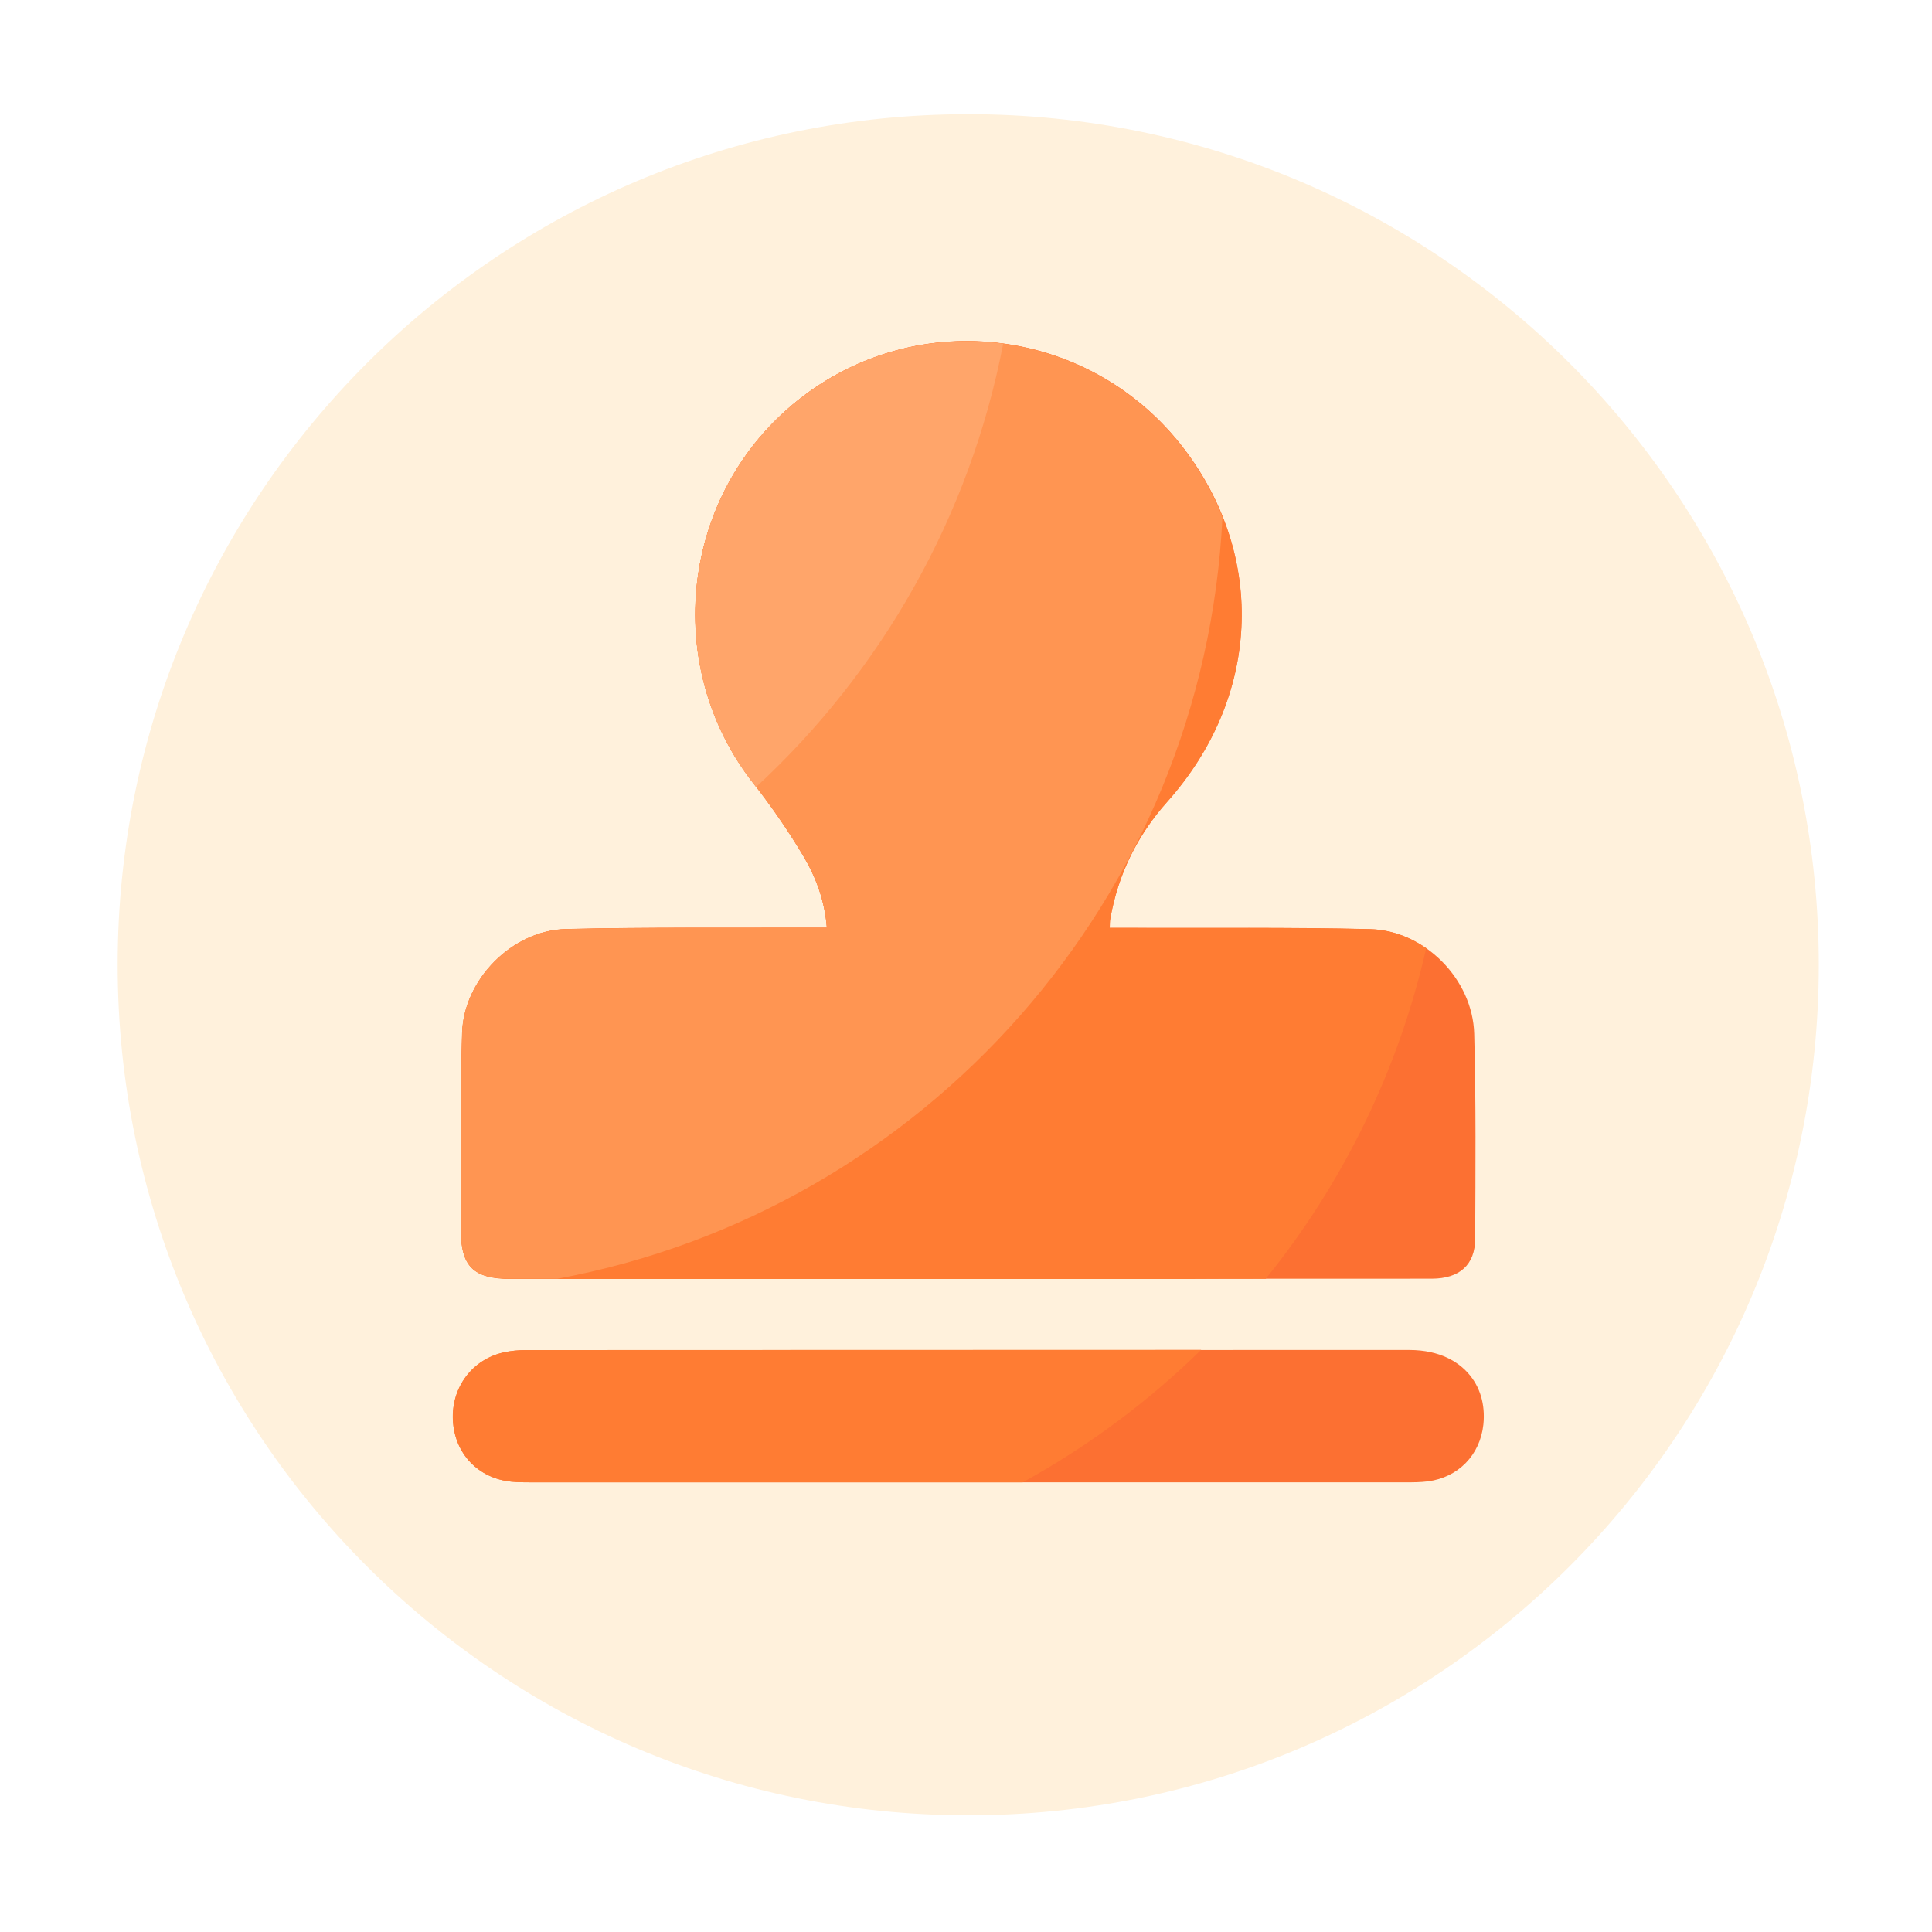
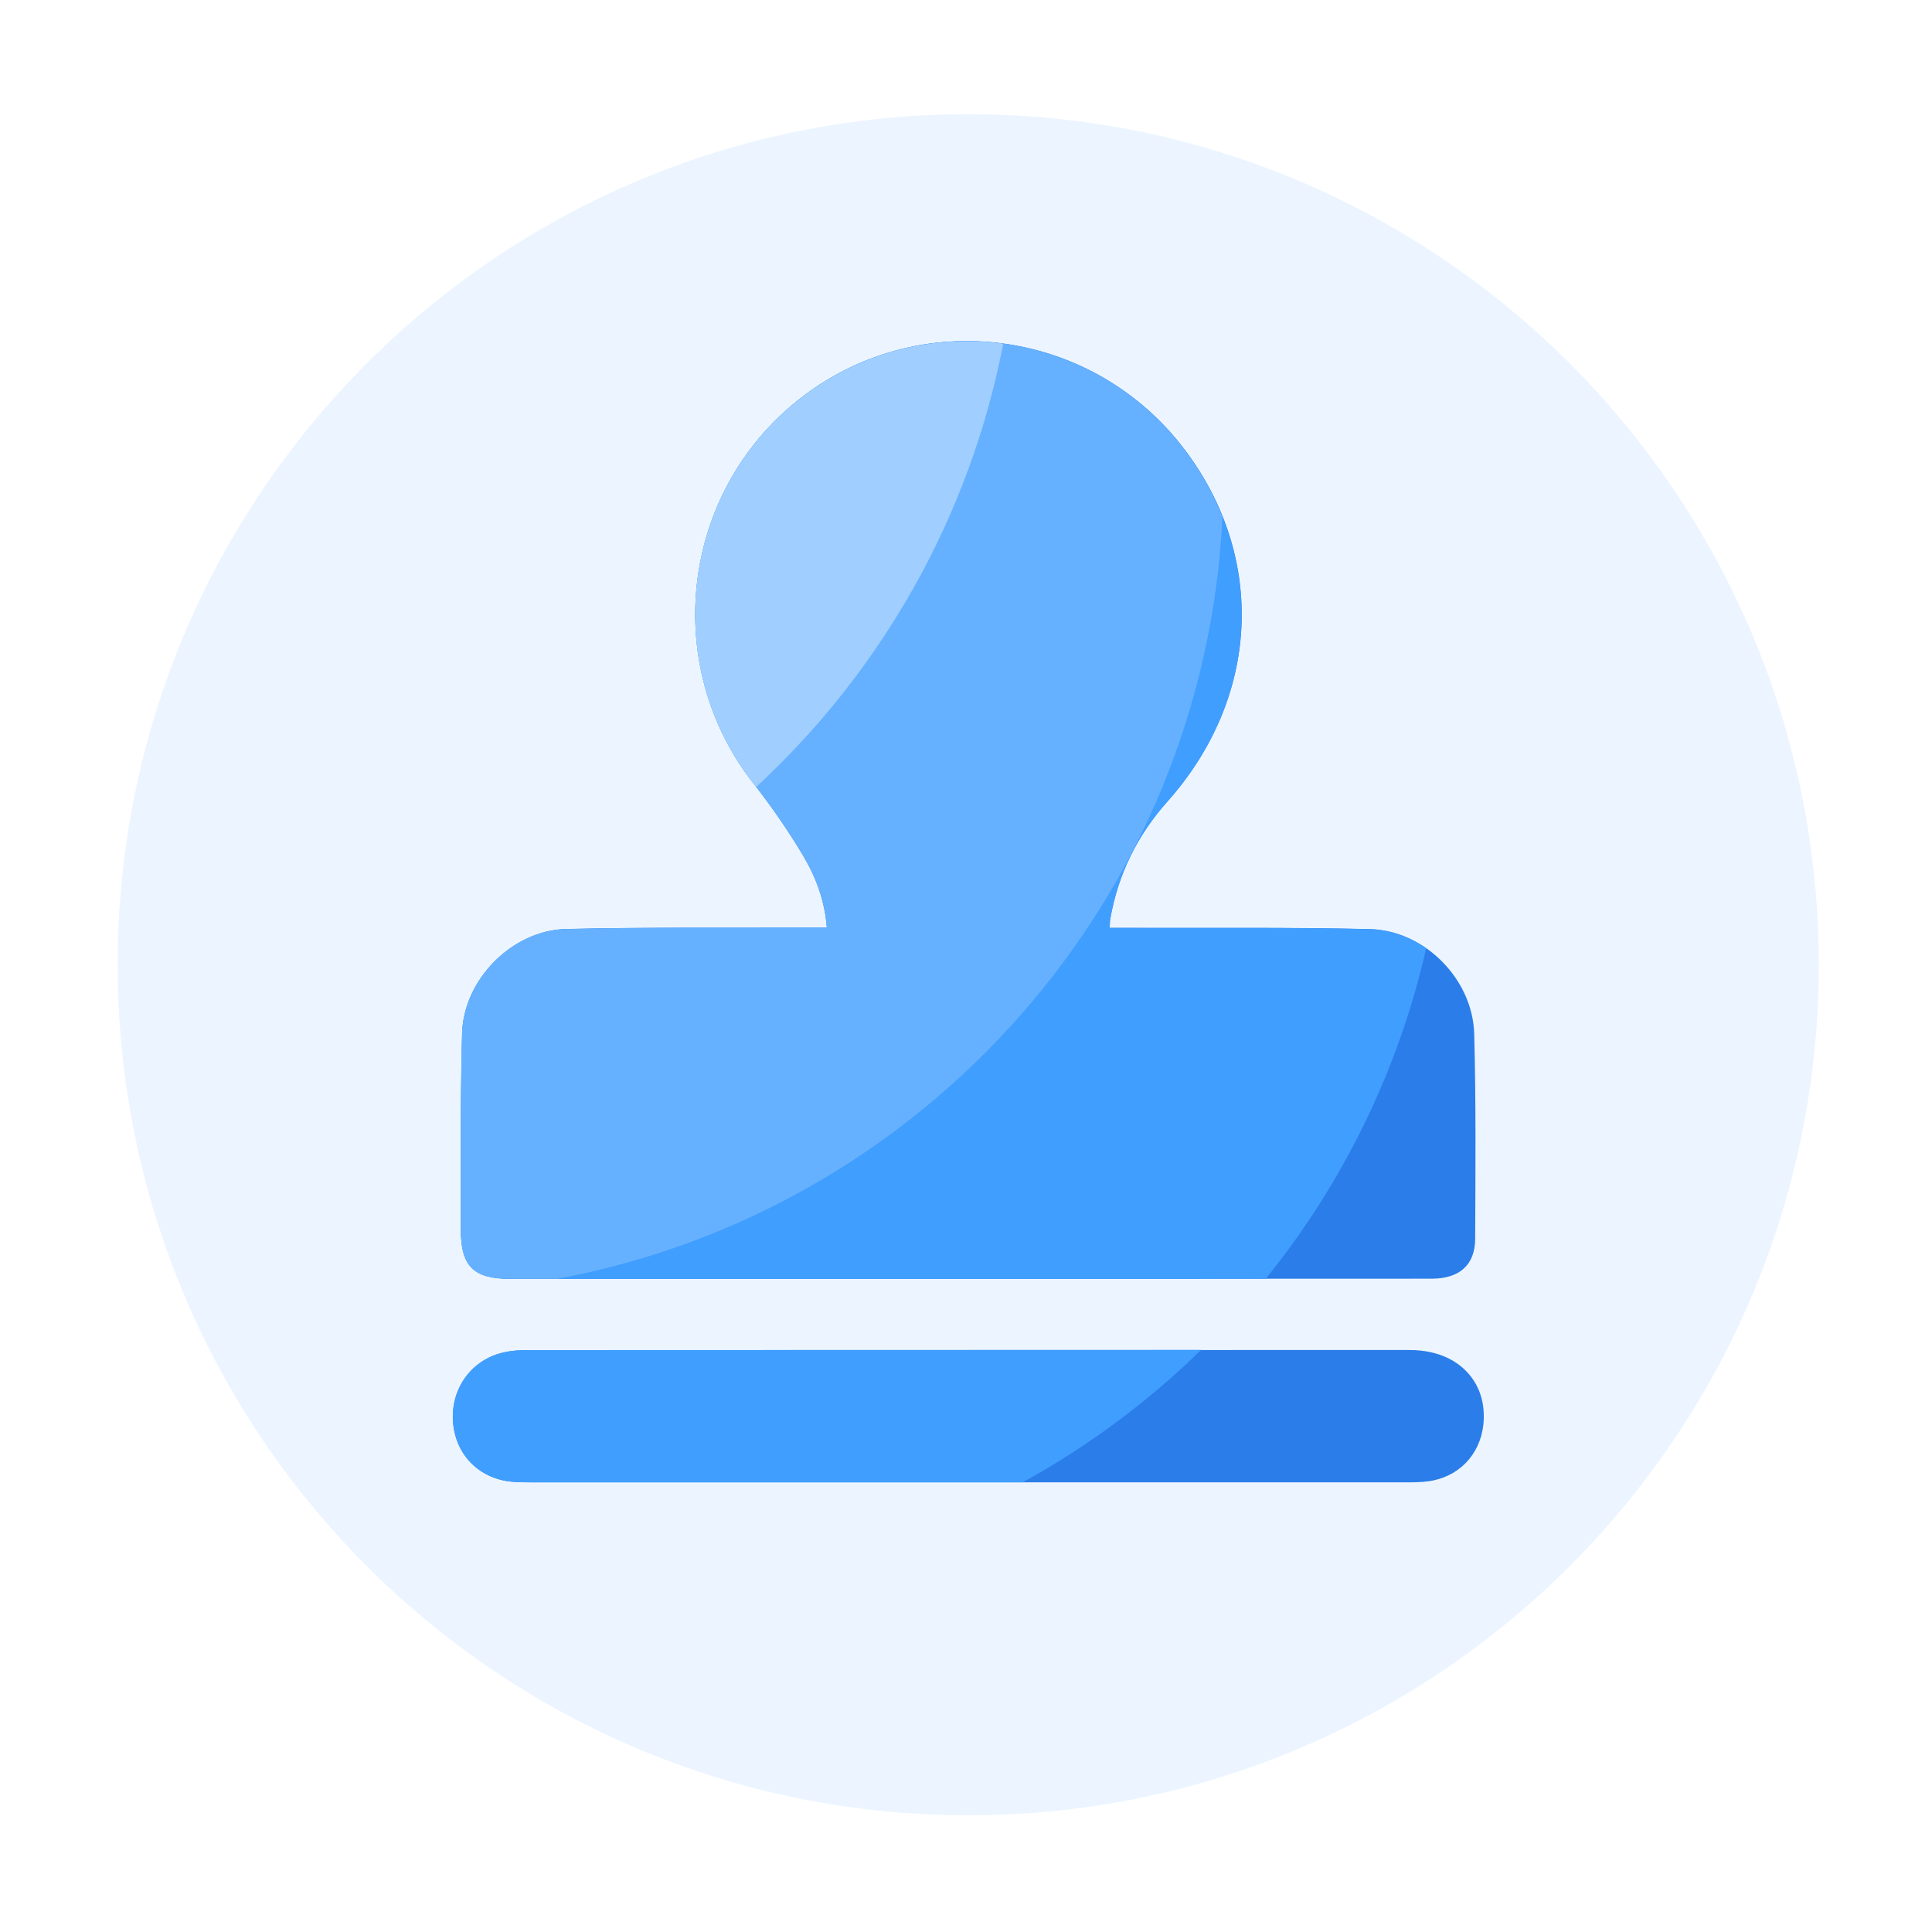
<svg xmlns="http://www.w3.org/2000/svg" t="1751602693809" class="icon" viewBox="0 0 1024 1024" version="1.1" p-id="1717" width="32" height="32">
-   <path d="M513.178 511.334m-450.816 0a450.816 450.816 0 1 0 901.632 0 450.816 450.816 0 1 0-901.632 0Z" fill="#FFF1DC" p-id="1718" />
-   <path d="M588.186 491.776h10.394c42.496 0.154 84.992-0.358 127.488 0.666 28.979 0.717 54.528 26.522 55.296 55.552 0.973 36.198 0.666 72.397 0.512 108.595-0.051 13.875-8.346 21.094-22.938 21.146-43.008 0.051-86.067 0-129.075 0H270.899c-19.968 0-26.624-6.502-26.573-26.317 0.102-34.611-0.307-69.274 0.666-103.885 0.768-28.416 26.573-54.426 54.938-55.142 42.496-1.024 84.992-0.563 127.488-0.717h10.906c-1.126-14.336-5.786-26.829-12.544-38.195a359.511 359.511 0 0 0-26.214-38.144c-49.203-62.669-38.81-153.856 23.654-203.418 63.437-50.432 156.006-38.349 204.954 26.726 43.162 57.395 39.475 131.277-9.472 186.214-15.974 17.92-26.061 38.502-30.208 62.054-0.307 1.382-0.205 2.662-0.307 4.864zM778.035 727.706c-4.966-5.53-14.438-12.186-31.181-12.186-162.662 0-304.794 0-467.456 0.051-4.659 0-8.755 0.41-12.595 1.28-16.589 3.789-27.597 18.586-26.726 35.942 0.922 17.664 13.363 30.72 30.925 32.512 3.686 0.358 7.27 0.358 10.445 0.358h464.128c3.379 0 7.219 0 11.264-0.512 16.077-2.099 27.648-13.926 29.389-30.157 1.075-10.65-1.741-20.122-8.192-27.29z" fill="#FC7032" p-id="1719" />
-   <path d="M670.874 677.786a430.95 430.95 0 0 0 85.043-175.206c-8.755-6.093-19.046-9.83-29.85-10.086-42.496-1.024-84.992-0.512-127.488-0.666h-10.394c0.102-2.253 0-3.533 0.256-4.762 4.147-23.552 14.234-44.134 30.208-62.054 48.947-54.938 52.634-128.87 9.472-186.214-48.947-65.075-141.466-77.158-204.954-26.726-62.413 49.613-72.858 140.8-23.654 203.418 9.523 12.134 18.33 24.934 26.214 38.144 6.758 11.366 11.469 23.859 12.544 38.195h-10.906c-42.496 0.154-84.992-0.307-127.488 0.717-28.365 0.666-54.118 26.726-54.938 55.142-0.973 34.611-0.563 69.274-0.666 103.885-0.051 19.763 6.656 26.317 26.573 26.317h358.963c13.722-0.102 27.392-0.102 41.062-0.102zM279.347 715.571c-4.659 0-8.755 0.41-12.595 1.28-16.589 3.789-27.597 18.586-26.726 35.942 0.922 17.664 13.363 30.72 30.925 32.512 3.686 0.358 7.27 0.358 10.445 0.358H542.054a434.944 434.944 0 0 0 94.566-70.195c-119.398 0.051-232.294 0.051-357.274 0.102z" fill="#FF7C33" p-id="1720" />
-   <path d="M647.936 273.971c-4.864-12.186-11.469-24.064-19.866-35.277-48.947-65.075-141.466-77.158-204.954-26.726-62.413 49.613-72.858 140.8-23.654 203.418 9.523 12.134 18.33 24.934 26.214 38.144 6.758 11.366 11.469 23.859 12.544 38.195h-10.906c-42.496 0.154-84.992-0.307-127.488 0.717-28.365 0.666-54.118 26.726-54.938 55.142-0.973 34.611-0.563 69.274-0.666 103.885-0.051 19.763 6.656 26.317 26.573 26.317h24.576c194.202-36.096 342.784-201.677 352.563-403.814z" fill="#FF9552" p-id="1721" />
-   <path d="M531.712 182.17c-37.376-5.069-76.646 4.454-108.595 29.85-62.413 49.613-72.858 140.8-23.654 203.418 0.41 0.563 0.87 1.126 1.28 1.69 66.253-61.235 113.203-142.899 130.97-234.957z" fill="#FFA56A" p-id="1722" />
+   <path d="M513.178 511.334m-450.816 0a450.816 450.816 0 1 0 901.632 0 450.816 450.816 0 1 0-901.632 0Z" fill="#ecf5ff" p-id="1718" />
+   <path d="M588.186 491.776h10.394c42.496 0.154 84.992-0.358 127.488 0.666 28.979 0.717 54.528 26.522 55.296 55.552 0.973 36.198 0.666 72.397 0.512 108.595-0.051 13.875-8.346 21.094-22.938 21.146-43.008 0.051-86.067 0-129.075 0H270.899c-19.968 0-26.624-6.502-26.573-26.317 0.102-34.611-0.307-69.274 0.666-103.885 0.768-28.416 26.573-54.426 54.938-55.142 42.496-1.024 84.992-0.563 127.488-0.717h10.906c-1.126-14.336-5.786-26.829-12.544-38.195a359.511 359.511 0 0 0-26.214-38.144c-49.203-62.669-38.81-153.856 23.654-203.418 63.437-50.432 156.006-38.349 204.954 26.726 43.162 57.395 39.475 131.277-9.472 186.214-15.974 17.92-26.061 38.502-30.208 62.054-0.307 1.382-0.205 2.662-0.307 4.864zM778.035 727.706c-4.966-5.53-14.438-12.186-31.181-12.186-162.662 0-304.794 0-467.456 0.051-4.659 0-8.755 0.41-12.595 1.28-16.589 3.789-27.597 18.586-26.726 35.942 0.922 17.664 13.363 30.72 30.925 32.512 3.686 0.358 7.27 0.358 10.445 0.358h464.128c3.379 0 7.219 0 11.264-0.512 16.077-2.099 27.648-13.926 29.389-30.157 1.075-10.65-1.741-20.122-8.192-27.29z" fill="#2b7de9" p-id="1719" />
+   <path d="M670.874 677.786a430.95 430.95 0 0 0 85.043-175.206c-8.755-6.093-19.046-9.83-29.85-10.086-42.496-1.024-84.992-0.512-127.488-0.666h-10.394c0.102-2.253 0-3.533 0.256-4.762 4.147-23.552 14.234-44.134 30.208-62.054 48.947-54.938 52.634-128.87 9.472-186.214-48.947-65.075-141.466-77.158-204.954-26.726-62.413 49.613-72.858 140.8-23.654 203.418 9.523 12.134 18.33 24.934 26.214 38.144 6.758 11.366 11.469 23.859 12.544 38.195h-10.906c-42.496 0.154-84.992-0.307-127.488 0.717-28.365 0.666-54.118 26.726-54.938 55.142-0.973 34.611-0.563 69.274-0.666 103.885-0.051 19.763 6.656 26.317 26.573 26.317h358.963c13.722-0.102 27.392-0.102 41.062-0.102zM279.347 715.571c-4.659 0-8.755 0.41-12.595 1.28-16.589 3.789-27.597 18.586-26.726 35.942 0.922 17.664 13.363 30.72 30.925 32.512 3.686 0.358 7.27 0.358 10.445 0.358H542.054a434.944 434.944 0 0 0 94.566-70.195c-119.398 0.051-232.294 0.051-357.274 0.102z" fill="#409eff" p-id="1720" />
+   <path d="M647.936 273.971c-4.864-12.186-11.469-24.064-19.866-35.277-48.947-65.075-141.466-77.158-204.954-26.726-62.413 49.613-72.858 140.8-23.654 203.418 9.523 12.134 18.33 24.934 26.214 38.144 6.758 11.366 11.469 23.859 12.544 38.195h-10.906c-42.496 0.154-84.992-0.307-127.488 0.717-28.365 0.666-54.118 26.726-54.938 55.142-0.973 34.611-0.563 69.274-0.666 103.885-0.051 19.763 6.656 26.317 26.573 26.317h24.576c194.202-36.096 342.784-201.677 352.563-403.814z" fill="#66b1ff" p-id="1721" />
+   <path d="M531.712 182.17c-37.376-5.069-76.646 4.454-108.595 29.85-62.413 49.613-72.858 140.8-23.654 203.418 0.41 0.563 0.87 1.126 1.28 1.69 66.253-61.235 113.203-142.899 130.97-234.957z" fill="#a0cfff" p-id="1722" />
</svg>
